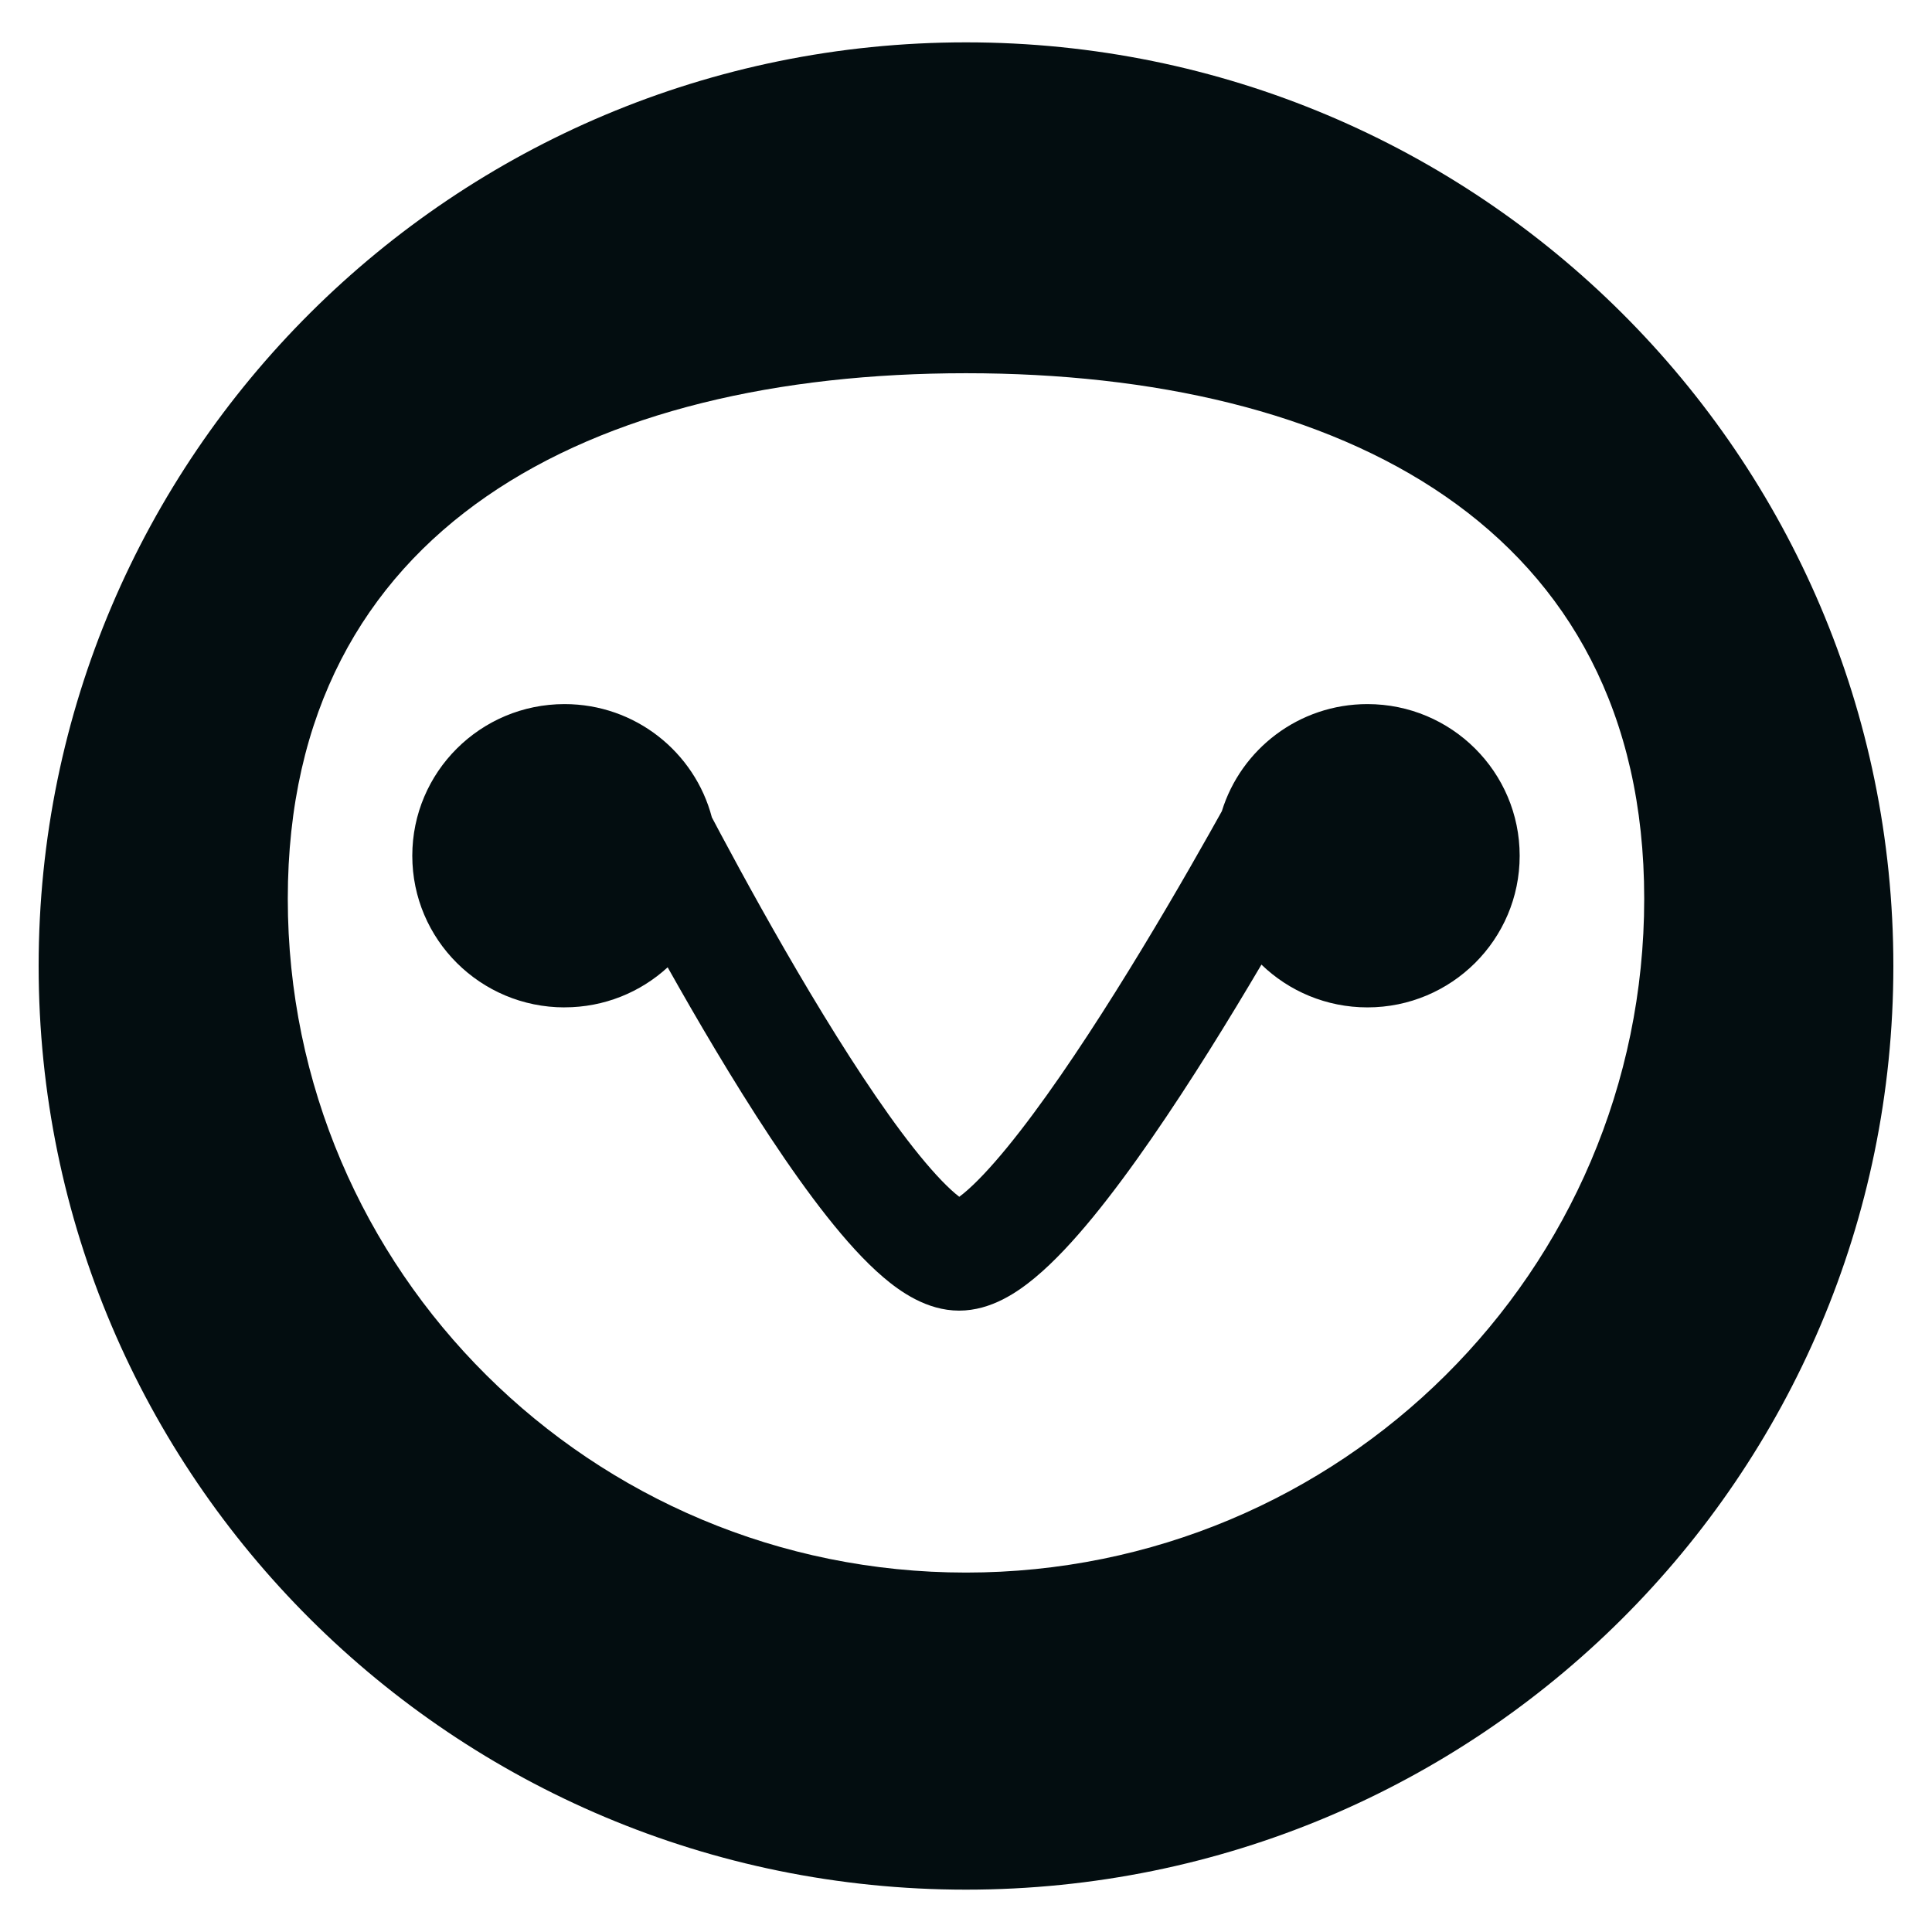
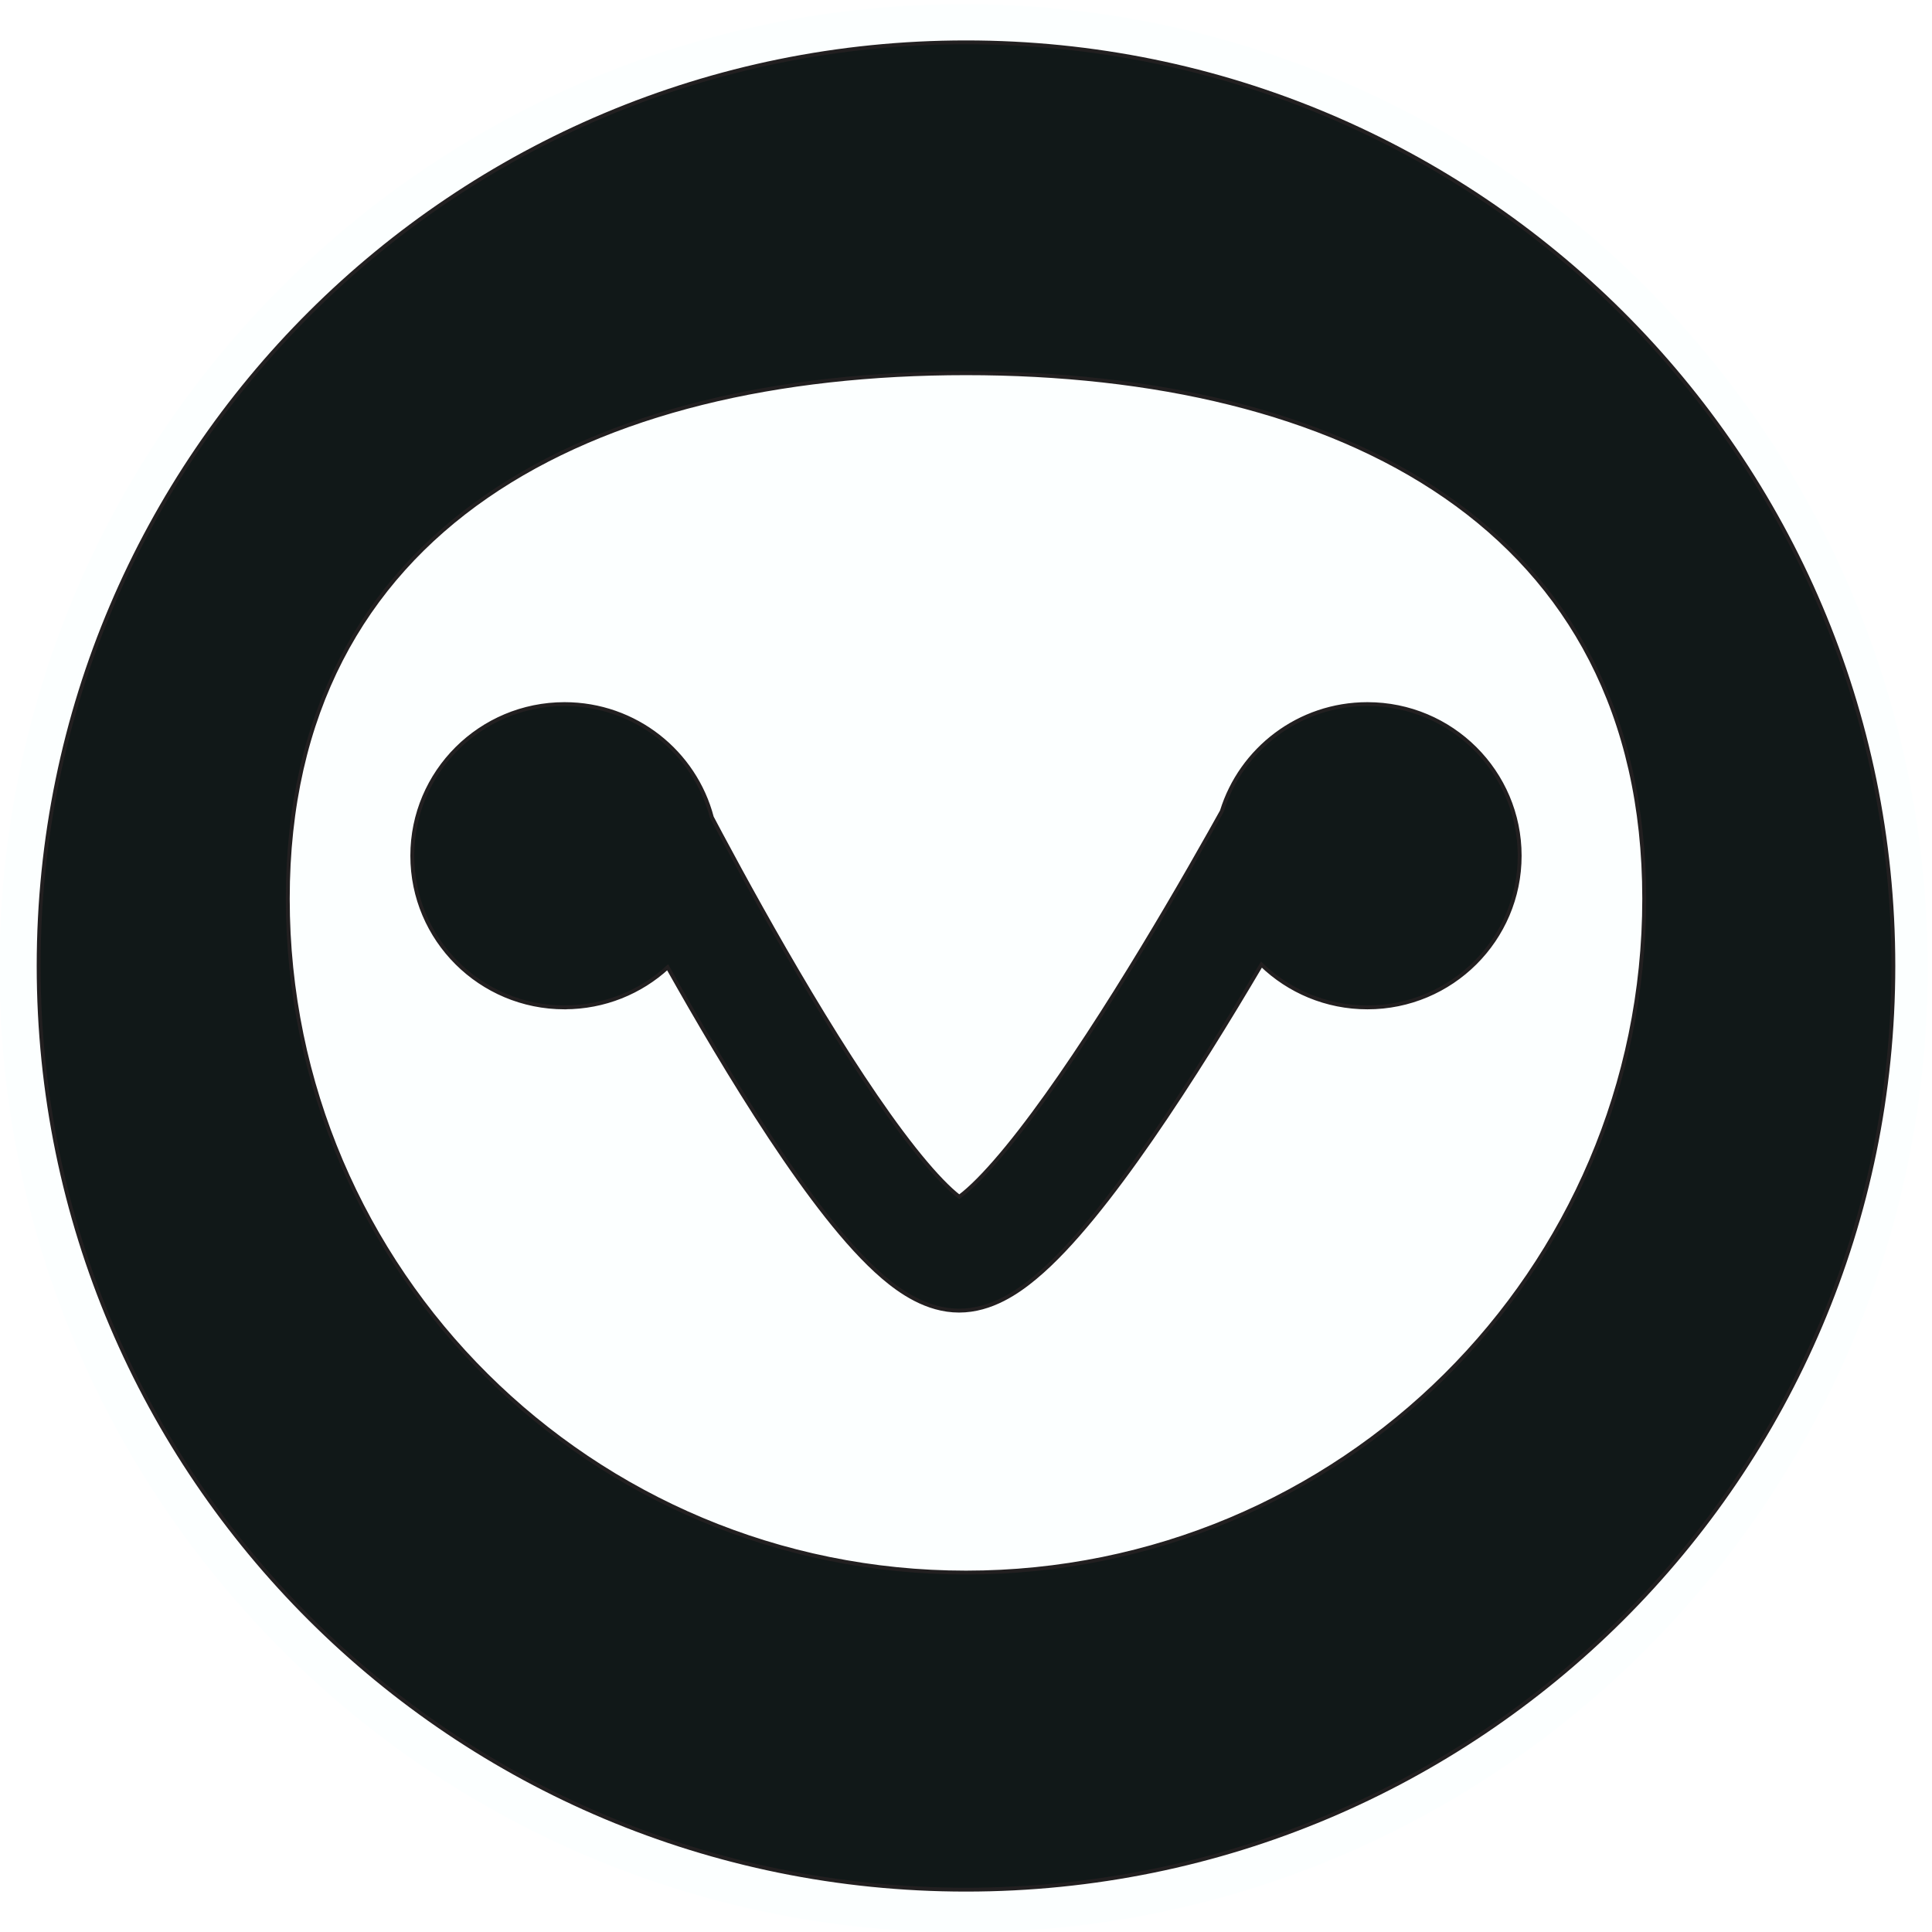
- <svg xmlns="http://www.w3.org/2000/svg" id="Layer_1" viewBox="0 0 500 500">
+ <svg xmlns="http://www.w3.org/2000/svg" id="Layer_1" data-name="Layer 1" viewBox="0 0 500 500">
  <defs>
-     <style>.cls-1{fill:#030d10;fill-rule:evenodd;}</style>
+     <style>
+       .cls-1 {
+         fill: #fcffff;
+       }
+ 
+       .cls-2 {
+         fill: #111818;
+         fill-rule: evenodd;
+         stroke: #221f20;
+         stroke-miterlimit: 10;
+       }
+     </style>
  </defs>
-   <path class="cls-1" d="M250,489.04c132.55,0,240-107.02,240-239.04S382.55,10.96,250,10.96,10,117.98,10,250s107.45,239.04,240,239.04Zm0-82.06c96.94,0,175.52-78.07,175.52-174.38S346.94,96.59,250,96.59,74.48,136.3,74.48,232.6s78.58,174.38,175.52,174.38Z" />
-   <path class="cls-1" d="M146.12,260.7c10.29,0,19.66-3.93,26.67-10.36,3.82,6.8,7.97,14.01,12.29,21.23,9.17,15.34,19.34,31.12,28.9,43.22,4.75,6.01,9.7,11.57,14.62,15.76,4.26,3.63,11.2,8.64,19.61,8.64s15.32-4.94,19.64-8.52c5-4.15,10.09-9.68,15-15.67,9.89-12.07,20.51-27.83,30.13-43.16,4.74-7.56,9.3-15.11,13.48-22.2,7.09,6.85,16.77,11.07,27.43,11.07,21.76,0,39.4-17.57,39.4-39.24s-17.64-39.25-39.4-39.25c-17.73,0-32.73,11.67-37.68,27.72-.97,1.75-2.03,3.64-3.17,5.66-6.34,11.26-15.01,26.21-24.37,41.12-9.41,15-19.28,29.56-28.03,40.24-4.4,5.37-8.17,9.33-11.16,11.81-.46,.38-.87,.7-1.22,.96-.31-.24-.65-.52-1.05-.85-2.87-2.44-6.49-6.36-10.73-11.72-8.41-10.64-17.83-25.19-26.8-40.18-8.91-14.9-17.13-29.85-23.14-41.1-.81-1.52-1.58-2.98-2.31-4.35-4.42-16.86-19.81-29.31-38.13-29.31-21.76,0-39.4,17.57-39.4,39.25s17.64,39.24,39.4,39.24Z" />
+   <circle class="cls-1" cx="249.38" cy="250.59" r="249.5" />
+   <path class="cls-2" d="m250,489.04c132.55,0,240-107.02,240-239.04S382.55,10.96,250,10.96,10,117.98,10,250s107.45,239.04,240,239.04h0Zm0-82.06c96.94,0,175.52-78.07,175.52-174.38s-78.58-136.01-175.52-136.01-175.52,39.71-175.52,136.01,78.58,174.38,175.52,174.38Z" />
+   <path class="cls-2" d="m146.12,260.7c10.29,0,19.66-3.93,26.67-10.36,3.82,6.8,7.97,14.01,12.29,21.23,9.17,15.34,19.34,31.12,28.9,43.22,4.75,6.01,9.7,11.57,14.62,15.76,4.26,3.63,11.2,8.64,19.61,8.64s15.32-4.94,19.64-8.52c5-4.15,10.09-9.68,15-15.67,9.89-12.07,20.51-27.83,30.13-43.16,4.74-7.56,9.3-15.11,13.48-22.2,7.09,6.85,16.77,11.07,27.43,11.07,21.76,0,39.4-17.57,39.4-39.24s-17.64-39.25-39.4-39.25c-17.73,0-32.73,11.67-37.68,27.72-.97,1.75-2.03,3.64-3.17,5.66-6.34,11.26-15.01,26.21-24.37,41.12-9.41,15-19.28,29.56-28.03,40.24-4.4,5.37-8.17,9.33-11.16,11.81-.46.38-.87.7-1.22.96-.31-.24-.65-.52-1.05-.85-2.87-2.44-6.49-6.36-10.73-11.72-8.41-10.64-17.83-25.19-26.8-40.18-8.91-14.9-17.13-29.85-23.14-41.1-.81-1.52-1.58-2.98-2.31-4.35-4.42-16.86-19.81-29.31-38.13-29.31-21.76,0-39.4,17.57-39.4,39.25s17.64,39.24,39.4,39.24h.02Z" />
</svg>
